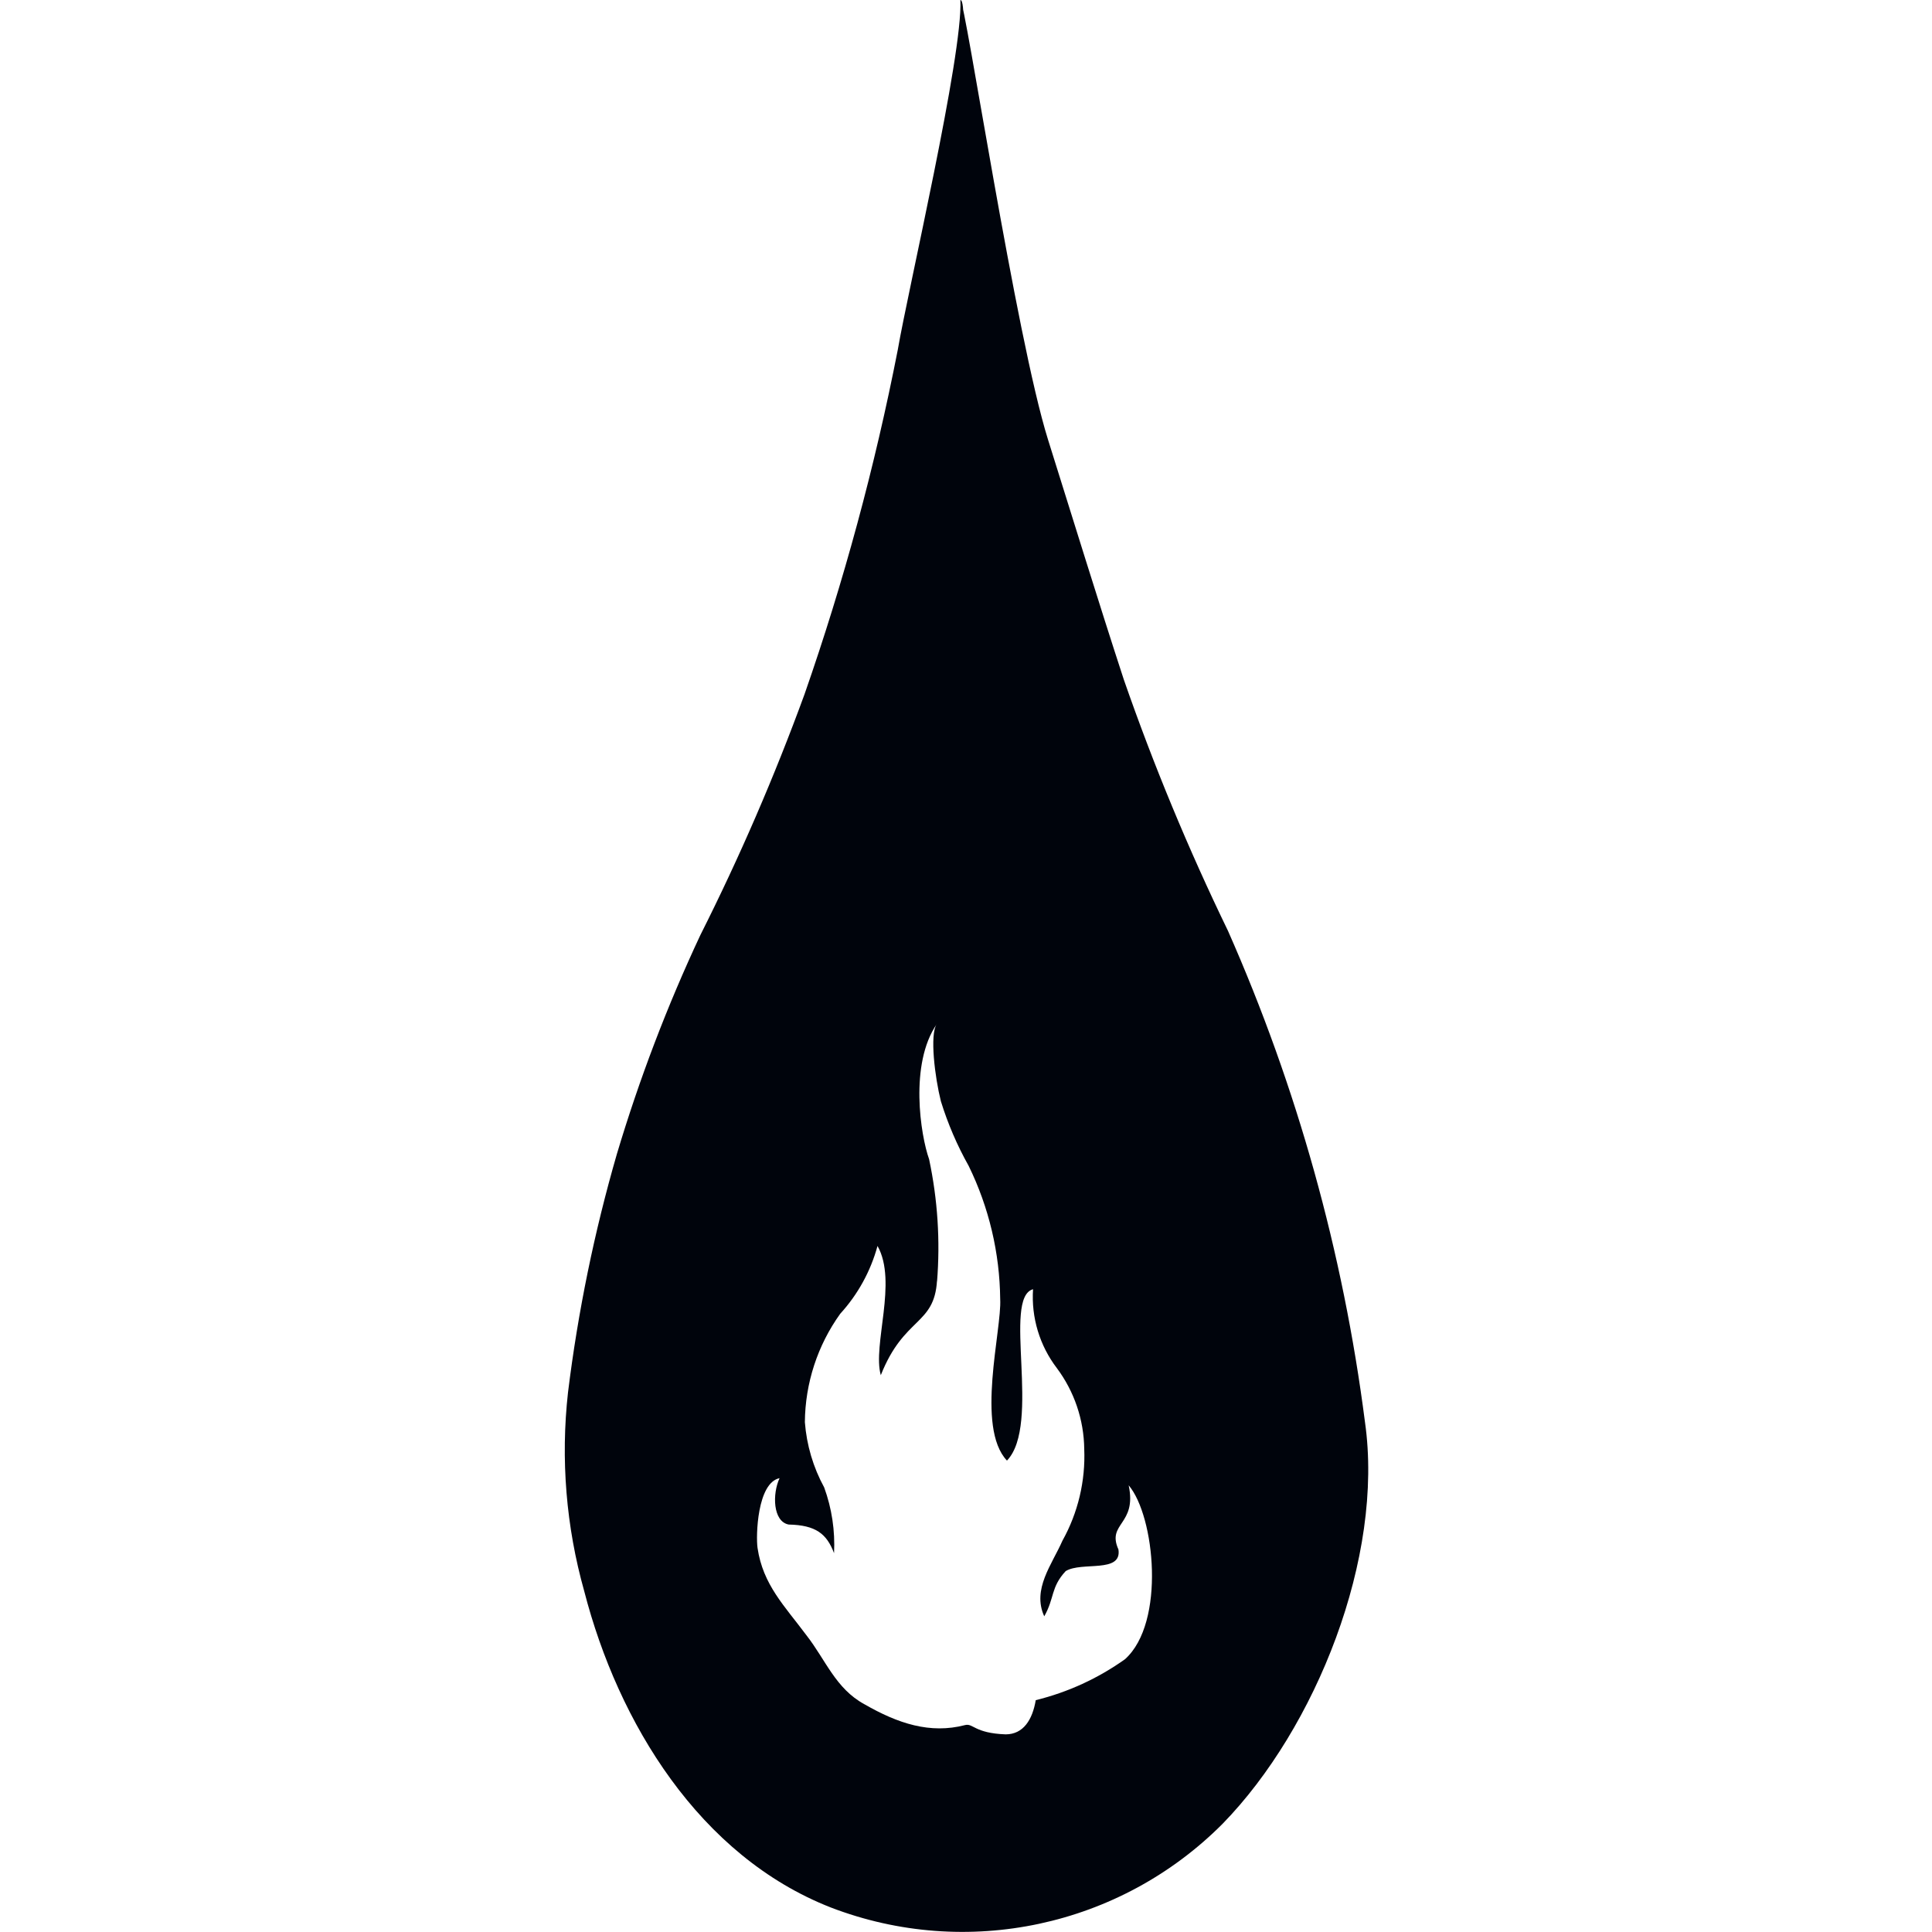
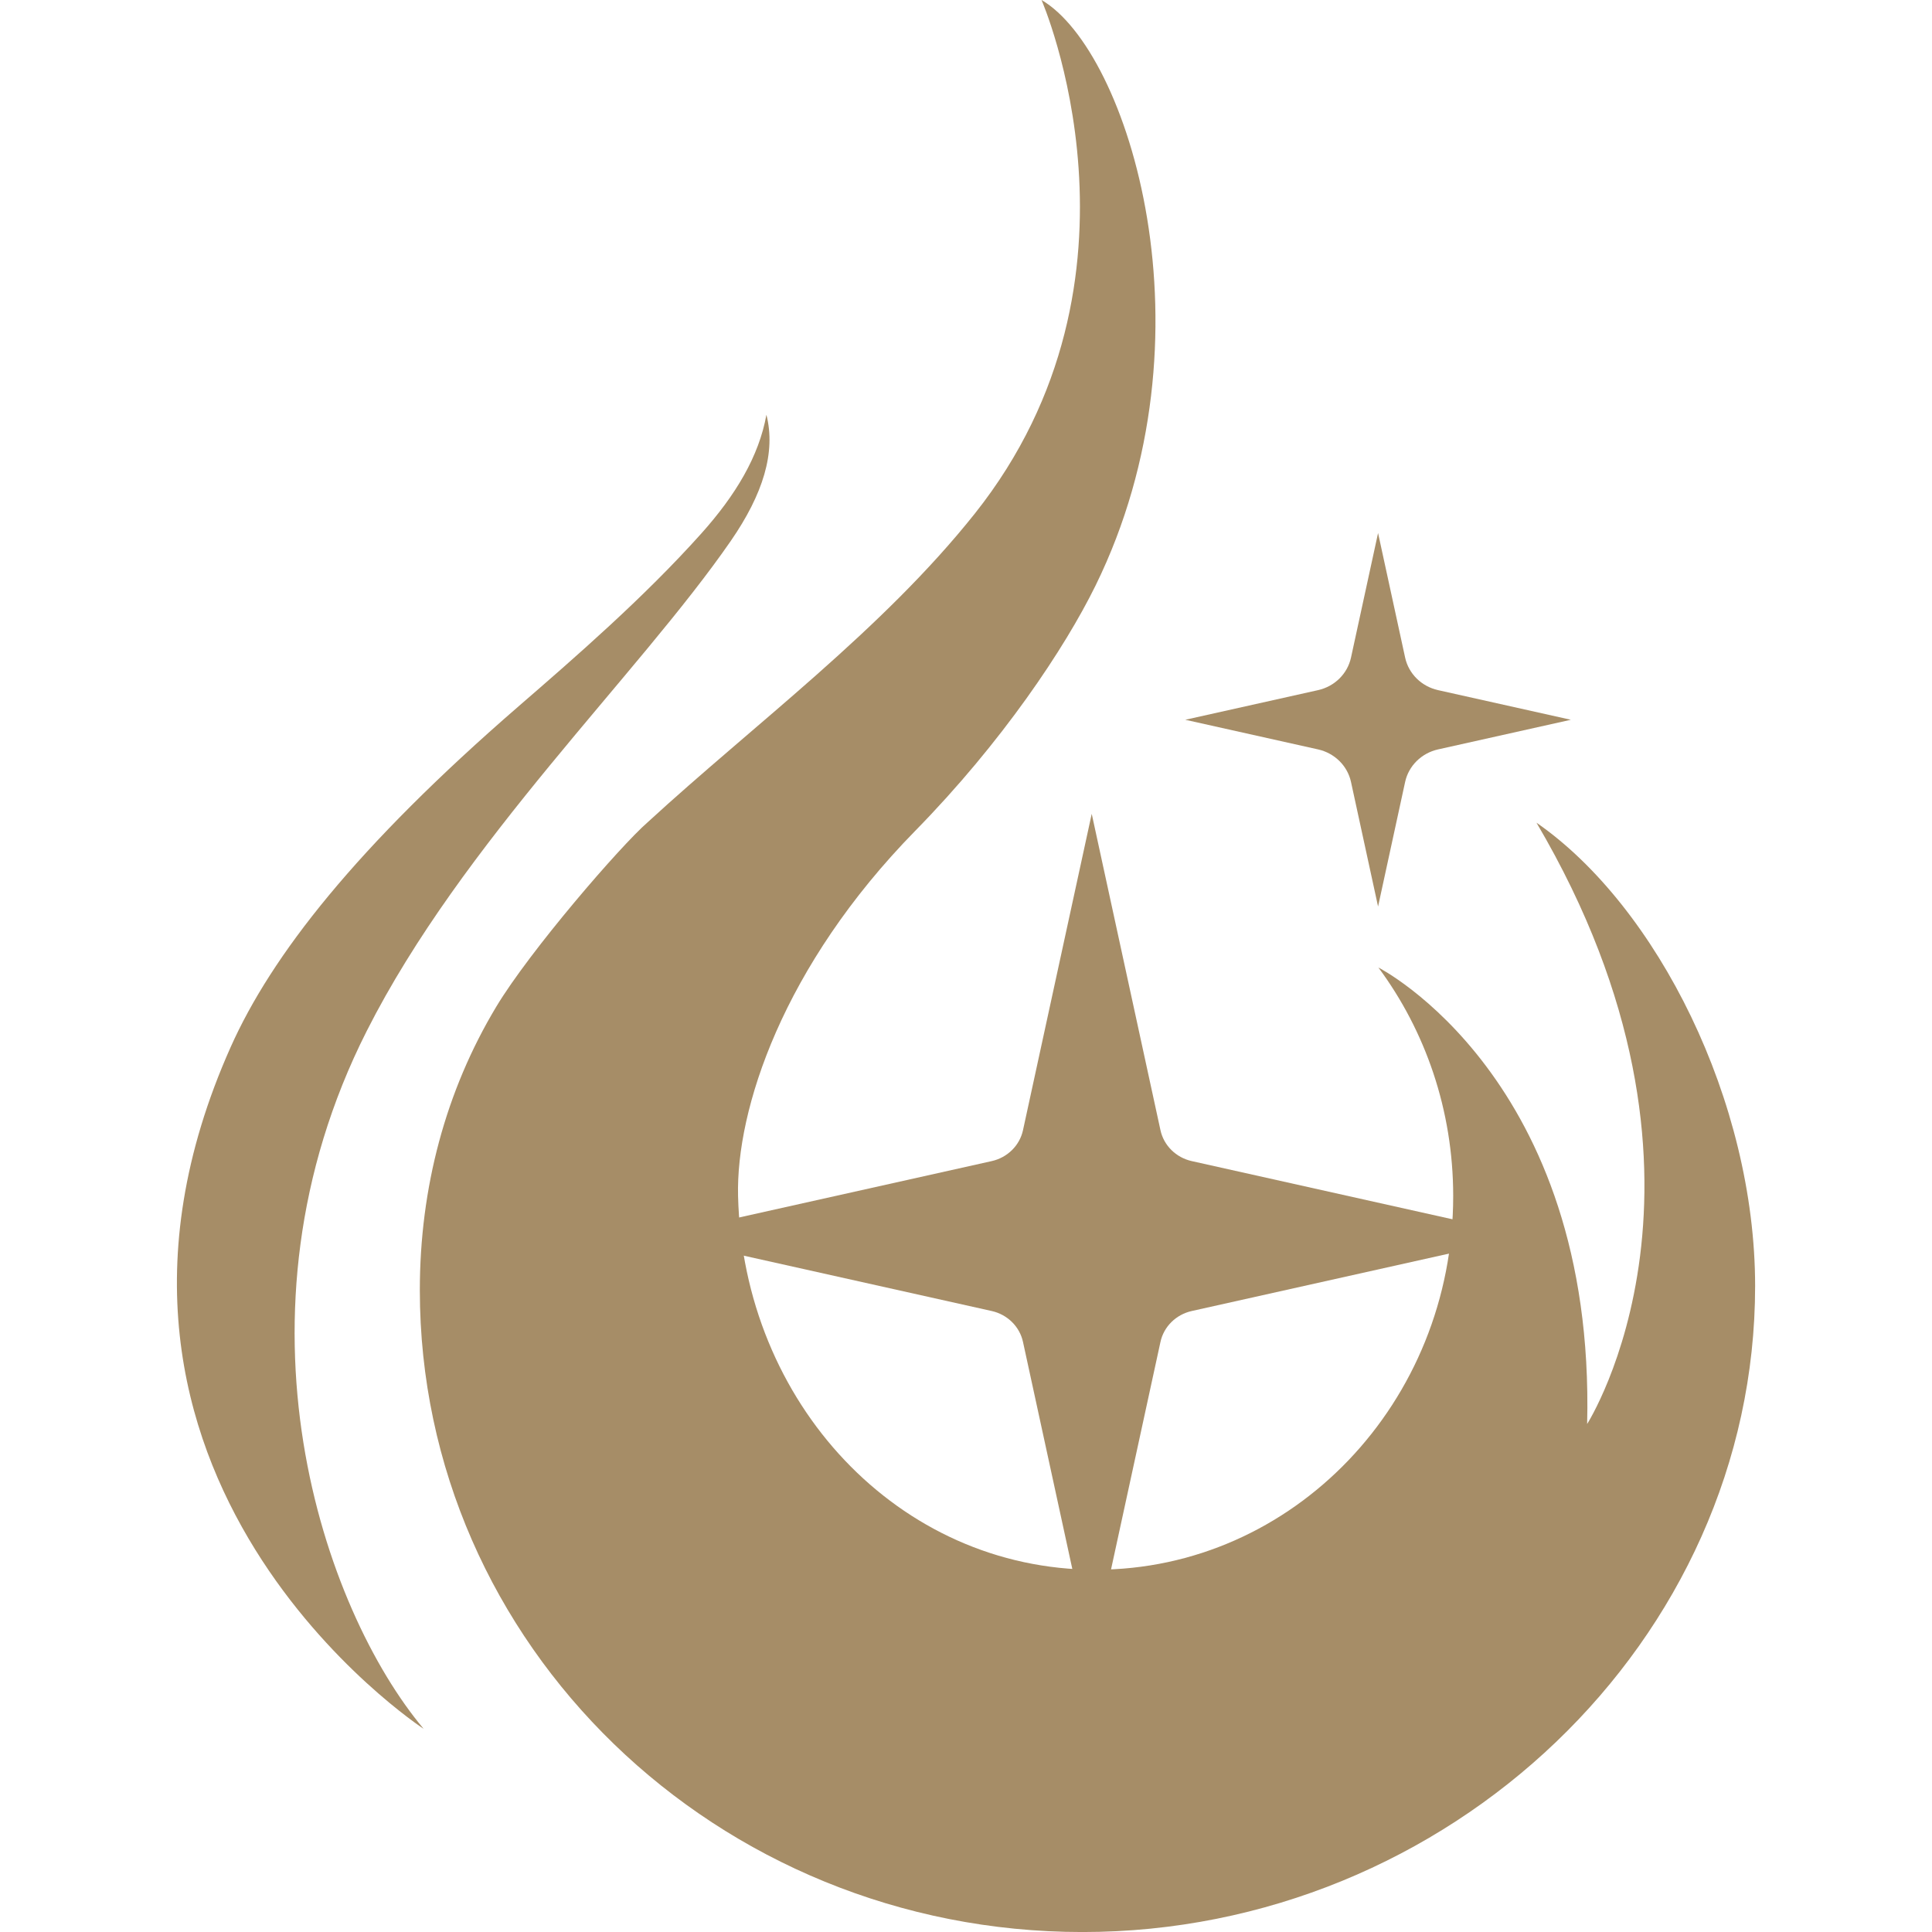
- <svg xmlns="http://www.w3.org/2000/svg" viewBox="0 0 100 100">
-   <defs>
-     <style>.cls-1{fill:#00040c;}</style>
+ <svg xmlns="http://www.w3.org/2000/svg" width="64" height="64" viewBox="0 0 16.933 16.933" version="1.1" id="svg1">
+   <defs id="defs1">
+     <clipPath clipPathUnits="userSpaceOnUse" id="clipPath34">
+       <path d="M 0,2020 H 2020 V 0 H 0 Z" transform="translate(-1318.132,-1123.623)" id="path34" />
+     </clipPath>
+     <clipPath clipPathUnits="userSpaceOnUse" id="clipPath36">
+       <path d="M 0,2020 H 2020 V 0 H 0 Z" transform="translate(-1078.937,-928.0063)" id="path36" />
+     </clipPath>
+     <clipPath clipPathUnits="userSpaceOnUse" id="clipPath38">
+       <path d="M 0,2020 H 2020 V 0 H 0 Z" transform="translate(-1234.577,-1228.642)" id="path38" />
+     </clipPath>
+     <clipPath clipPathUnits="userSpaceOnUse" id="clipPath40">
+       <path d="M 0,2020 H 2020 V 0 H 0 Z" transform="translate(-828.2632,-1383.128)" id="path40" />
+     </clipPath>
  </defs>
-   <g id="Class_Icons" data-name="Class Icons">
-     <g id="Sorcerer">
-       <path class="cls-1" d="M49.71,0c.24,0,2.87,17.45,4.54,22.77,1.3,4.13,2.57,8.28,3.92,12.41a120.48,120.48,0,0,0,5.39,13A91.85,91.85,0,0,1,70.65,73.6c1,7-2.54,15.84-7.36,20.79A19,19,0,0,1,43,98.73c-6.79-2.66-11-9.55-12.76-16.37a26.94,26.94,0,0,1-.84-10.29,79.24,79.24,0,0,1,2.53-12.34A82.18,82.18,0,0,1,36.25,48.4a117.08,117.08,0,0,0,5.39-12.46A129.86,129.86,0,0,0,46.47,18.1C47,15,49.84,2.86,49.71,0c.27,0,.12,2.59,0,0M48.5,66.28c-.14,2.34-1.71,1.86-2.91,4.9-.44-1.56.88-4.83-.17-6.69A8.53,8.53,0,0,1,43.49,68a9.75,9.75,0,0,0-1.83,5.61,8.38,8.38,0,0,0,1,3.38,8.65,8.65,0,0,1,.51,3.4c-.38-1-.94-1.45-2.35-1.48-.82-.16-.85-1.59-.47-2.4-1.16.24-1.23,3-1.14,3.61.28,1.91,1.4,3,2.53,4.52,1,1.28,1.51,2.76,3,3.57,1.74,1,3.4,1.55,5.21,1.08.42-.11.48.42,2.1.48.92,0,1.39-.76,1.56-1.77a13.51,13.51,0,0,0,4.62-2.12c2.11-1.89,1.54-7.42.19-9,.44,2.06-1.15,1.94-.53,3.32.19,1.25-1.9.61-2.73,1.12-.78.84-.57,1.39-1.11,2.34-.64-1.4.4-2.68.94-3.91A9,9,0,0,0,56.12,75a7.14,7.14,0,0,0-1.42-4.19,6.07,6.07,0,0,1-1.23-4.08c-1.6.44.44,7-1.35,8.87-1.63-1.72-.26-6.78-.35-8.36a16.07,16.07,0,0,0-1.63-6.89A17.19,17.19,0,0,1,48.7,57c-.31-1.23-.59-3.47-.21-4-1.43,2.07-.84,5.77-.4,7a22,22,0,0,1,.41,6.35" />
+   <g id="layer1" transform="translate(74.34792,68.2625)">
+     <g id="g1" transform="matrix(0.2645833,0,0,0.2645833,-53.12611,-50.20138)">
+       <path id="path33" d="m 0,0 c 132.714,-225.36 32.23,-382.504 32.23,-382.504 5.411,220.117 -132.757,290.364 -132.757,290.364 l -0.016,-0.003 c 29.787,-40.194 47.561,-90.6 47.561,-145.371 0,-131.276 -101.838,-237.696 -227.461,-237.696 -125.623,0 -224.236,106.457 -227.46,237.696 -1.353,55.037 28.404,146.343 112.716,232.354 55.298,56.413 95.131,116.173 114.68,155.976 77.958,158.737 21.029,340.162 -34.346,372.534 0,0 77.017,-176.497 -42.462,-326.736 -58.874,-74.031 -140.314,-134.062 -208.14,-196.371 -17.191,-14.941 -74.889,-81.723 -96.271,-117.309 -32.186,-53.571 -48.615,-115.204 -48.615,-180.274 0,-225.527 188.738,-408.353 421.557,-408.353 232.82,0 427.869,185.447 427.869,410.973 C 139.085,-177.478 76.866,-53.318 0,0" style="fill:#a68d67;fill-opacity:1;fill-rule:nonzero;stroke:none" transform="matrix(0.05207304,0,0,-0.05207304,-29.31155,-41.01008)" clip-path="url(#clipPath34)" />
+       <path id="path35" d="M 0,0 -43.728,201.259 -87.455,0 c -2.118,-9.748 -9.886,-17.417 -19.907,-19.654 l -213.646,-47.683 213.645,-47.682 c 10.022,-2.236 17.79,-9.906 19.908,-19.654 L -43.728,-335.933 0,-134.673 c 2.118,9.748 9.887,17.418 19.908,19.654 L 233.553,-67.337 19.908,-19.654 C 9.887,-17.417 2.118,-9.748 0,0" style="fill:#a68d67;fill-opacity:1;fill-rule:nonzero;stroke:none" transform="matrix(0.05207304,0,0,-0.05207304,-41.76717,-30.82372)" clip-path="url(#clipPath36)" />
+       <path id="path37" d="M 0,0 -17.219,79.25 -34.438,0 c -2.229,-10.264 -10.409,-18.339 -20.96,-20.694 l -84.456,-18.849 84.456,-18.849 c 10.551,-2.355 18.731,-10.431 20.96,-20.694 L -17.219,-158.337 0,-79.086 c 2.23,10.263 10.409,18.339 20.96,20.694 l 84.456,18.849 -84.456,18.849 C 10.409,-18.339 2.23,-10.264 0,0" style="fill:#a68d67;fill-opacity:1;fill-rule:nonzero;stroke:none" transform="matrix(0.05207304,0,0,-0.05207304,-33.66251,-46.47874)" clip-path="url(#clipPath38)" />
+       <path id="path39" d="m 0,0 c 6.086,-23.912 -2.128,-50.52 -22.656,-80.251 -58.689,-85.001 -170.901,-191.701 -231.631,-311.837 -91.976,-181.95 -27.503,-367.842 36.228,-443.834 0,0 -244.977,159.847 -122.794,433.583 26.021,58.295 79.879,127.375 183.276,216.943 35.544,30.789 79.494,68.898 116.098,109.784 C -19.516,-51.081 -4.734,-26.423 0,0" style="fill:#a68d67;fill-opacity:1;fill-rule:nonzero;stroke:none" transform="matrix(0.05207304,0,0,-0.05207304,-54.82049,-54.52328)" clip-path="url(#clipPath40)" />
    </g>
  </g>
</svg>
